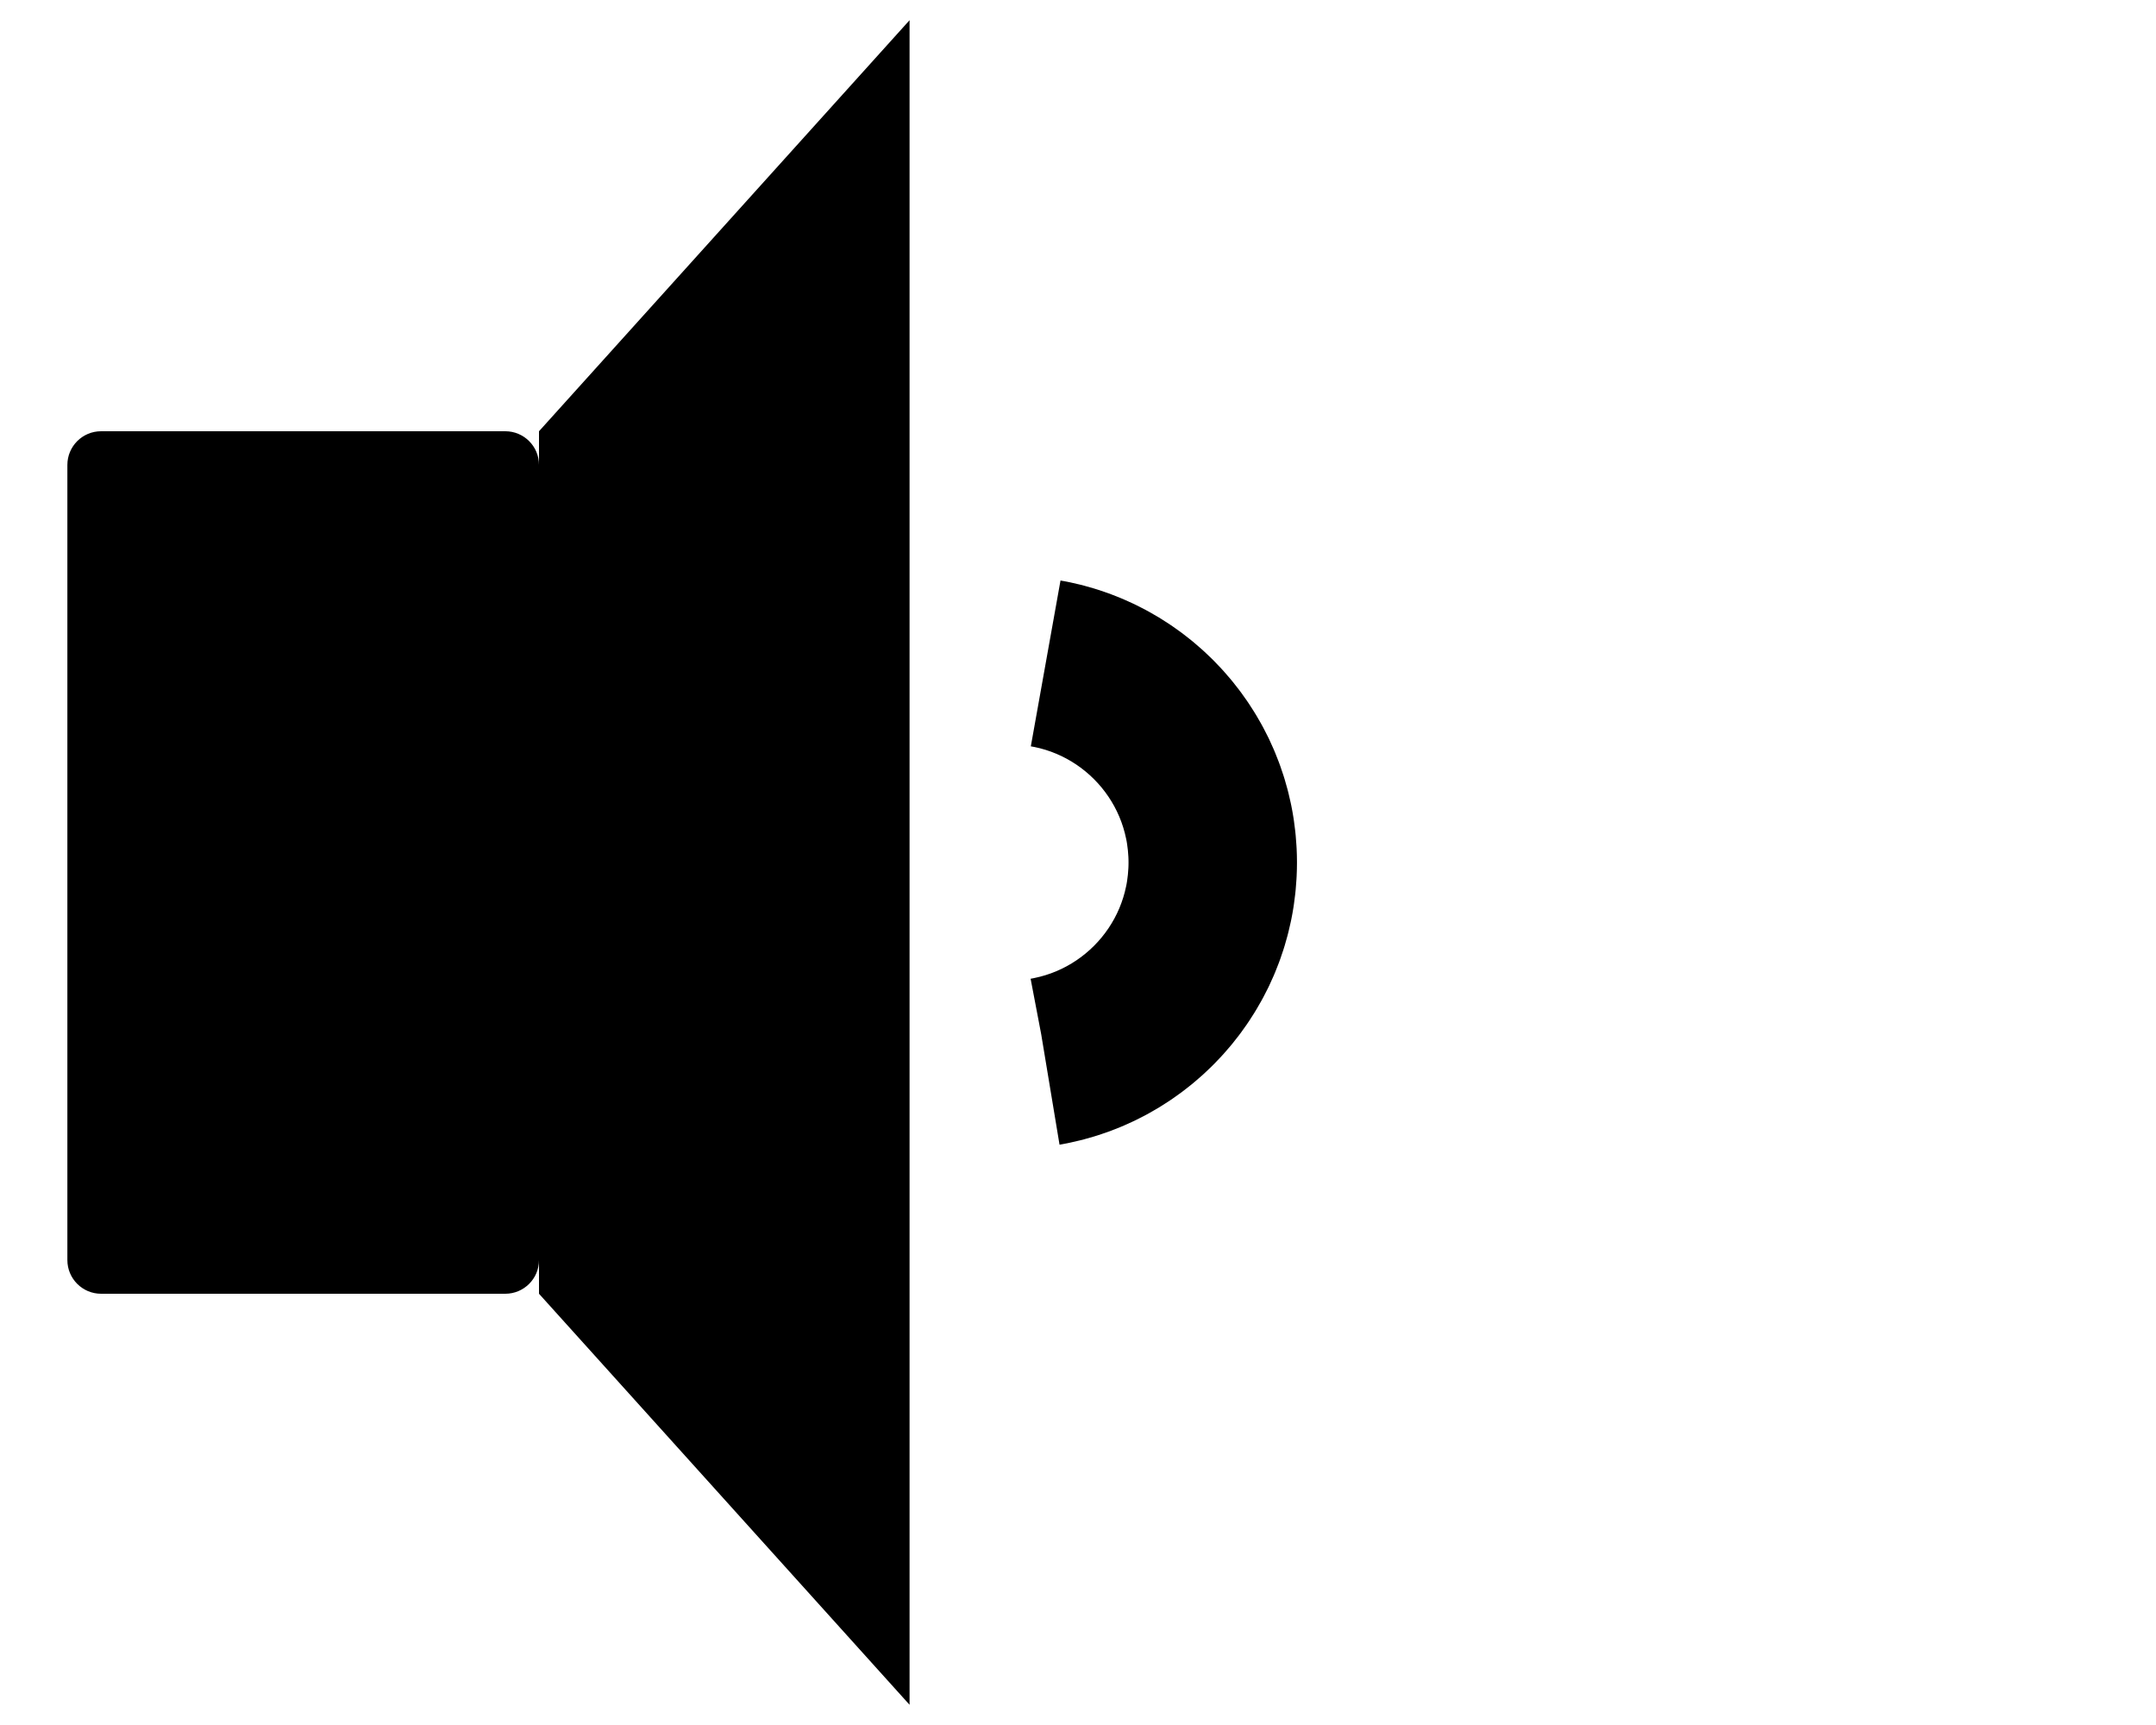
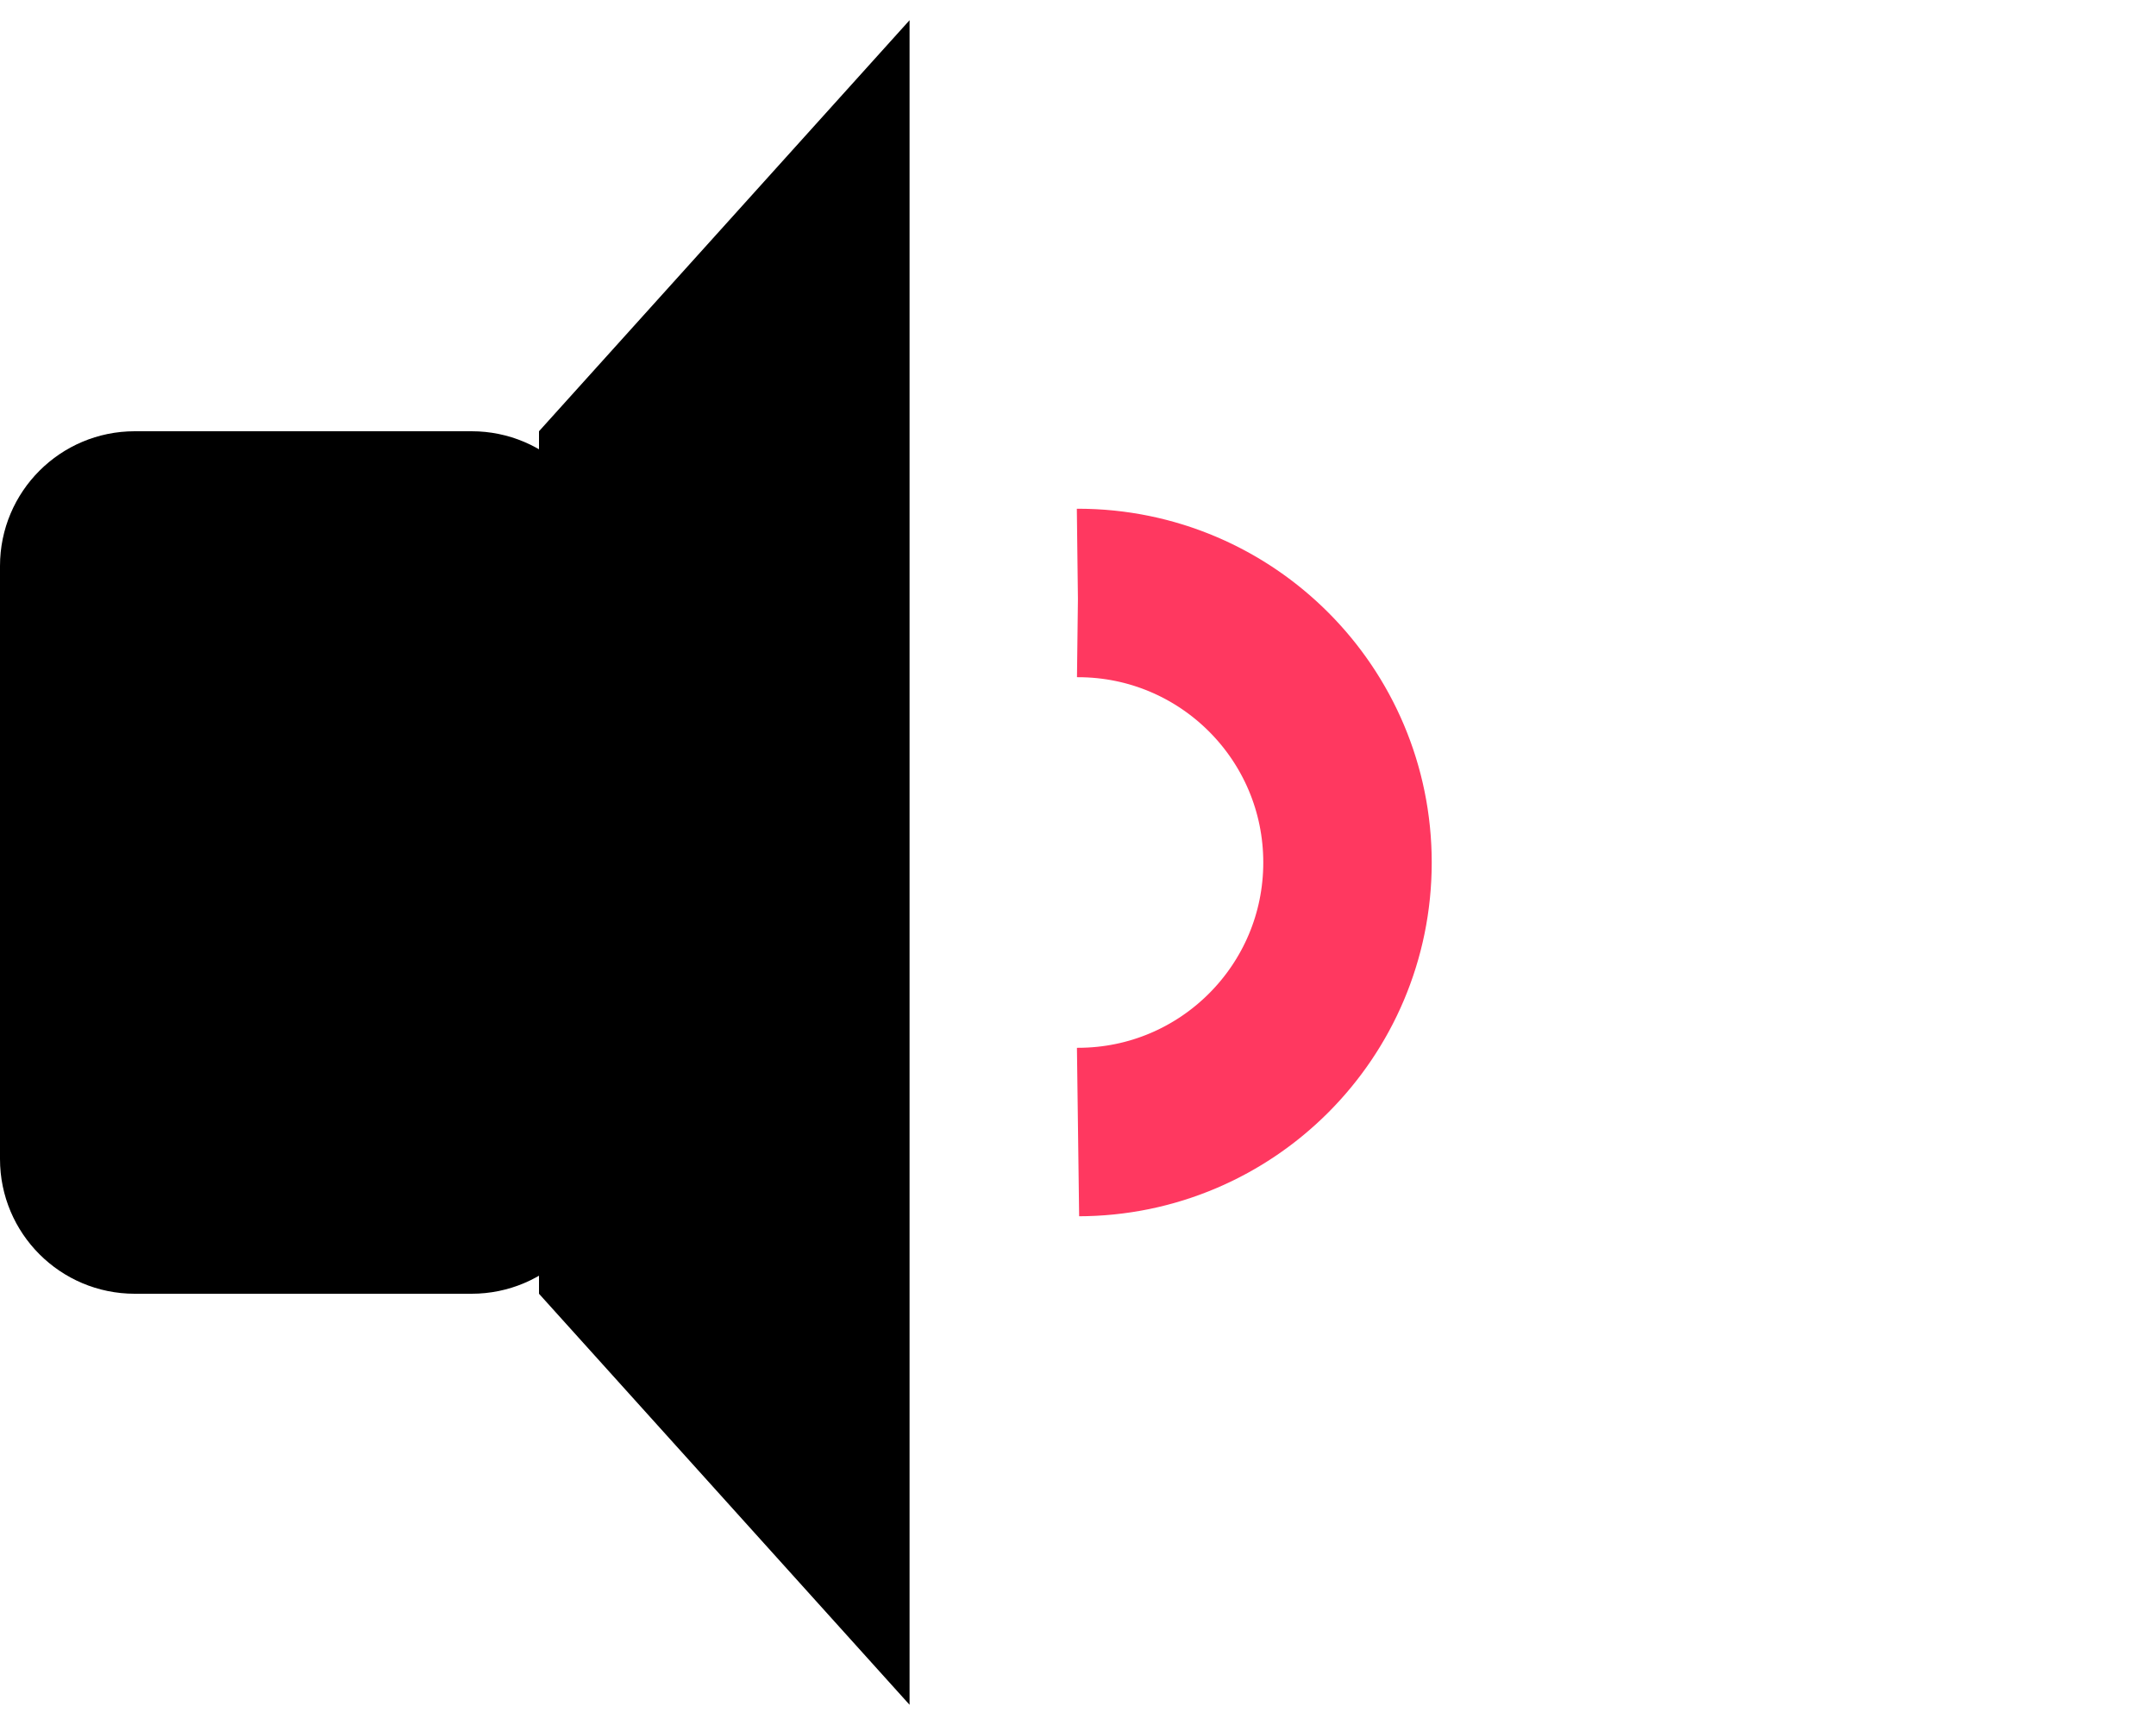
<svg xmlns="http://www.w3.org/2000/svg" width="640" height="512" viewBox="-320.0 -256.0 640 512">
  <defs>
</defs>
-   <rect x="-300" y="-128.0" width="140" height="256.0" rx="10" ry="10" />
+   <rect x="-320" y="-128.0" width="180" height="256.0" rx="40" ry="40" />
  <path d="M-160,-128.0 L-50,-250 L-50,250 L-160,128.0 Z" fill="black" />
-   <circle cx="-20" cy="0" r="60" stroke-dasharray="167.552 209.44" stroke-dashoffset="-293.215" stroke="black" stroke-width="50" fill="red" fill-opacity="0.0" />
+   <circle cx="0" cy="0" r="80" stroke-dasharray="251.327 251.327" stroke-dashoffset="-376.991" stroke="hsl(348, 100%, 61%)" stroke-width="50" fill="hsl(348, 100%, 61%)" fill-opacity="0" />
</svg>
